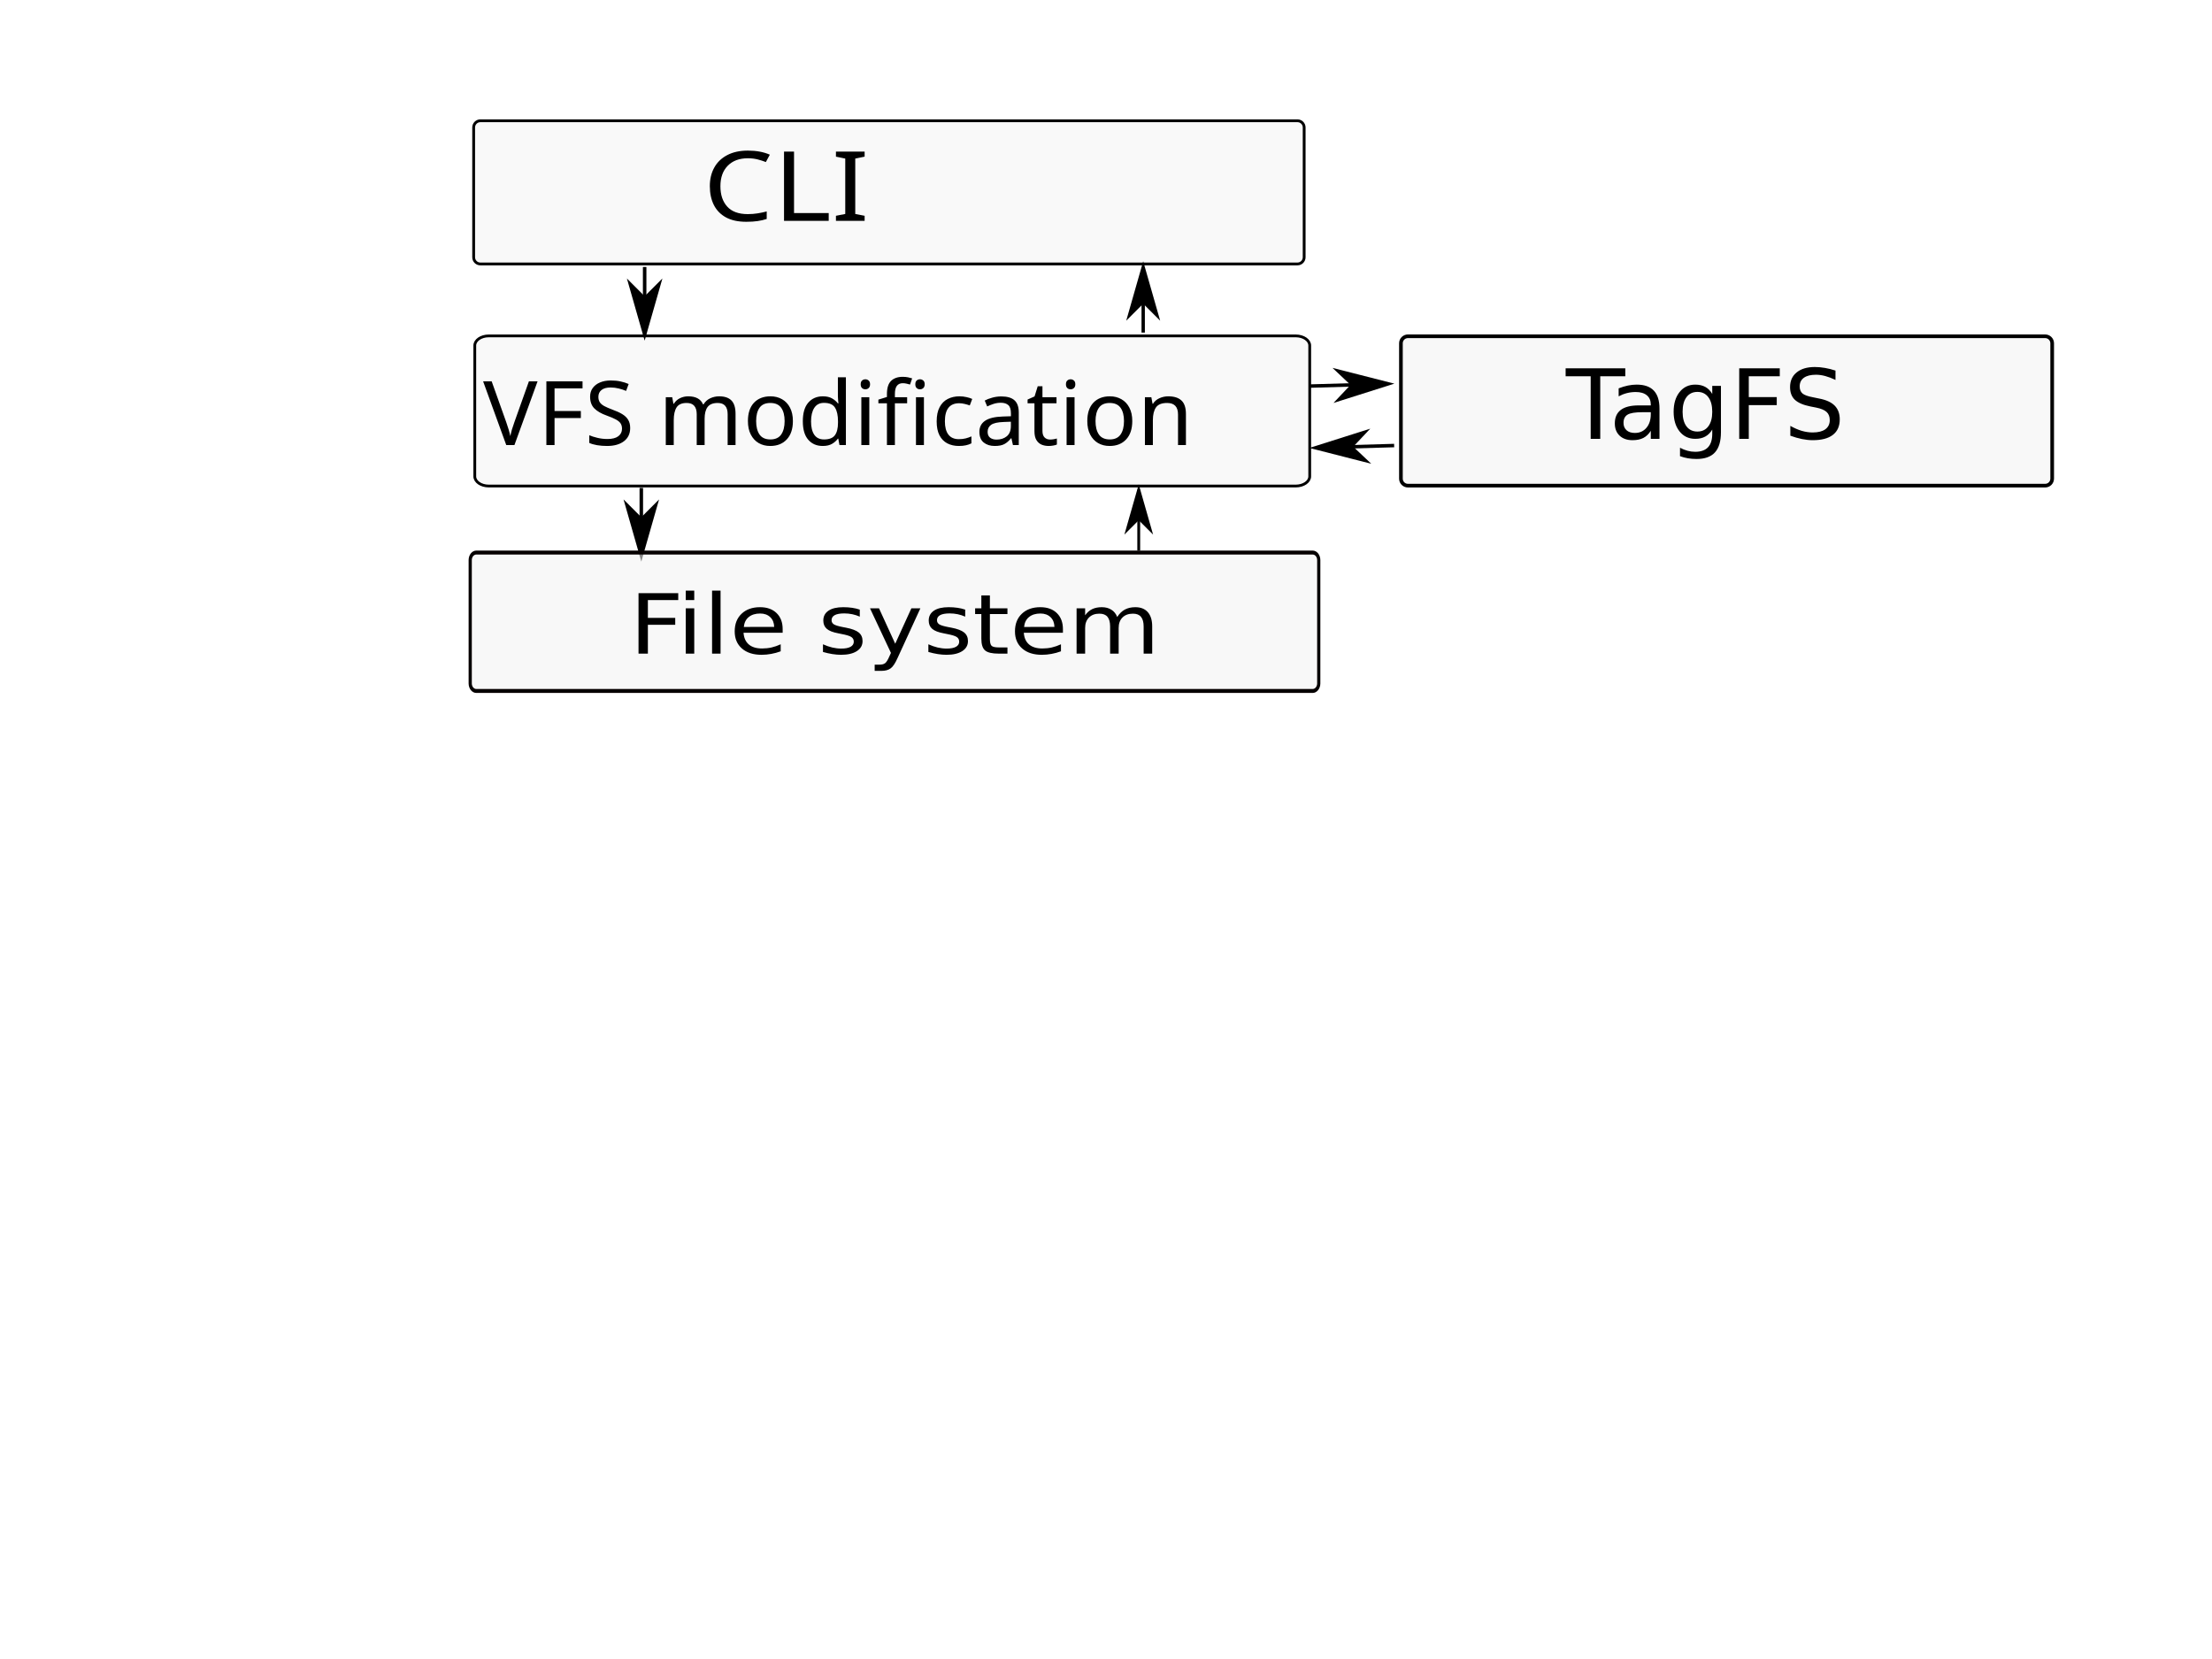
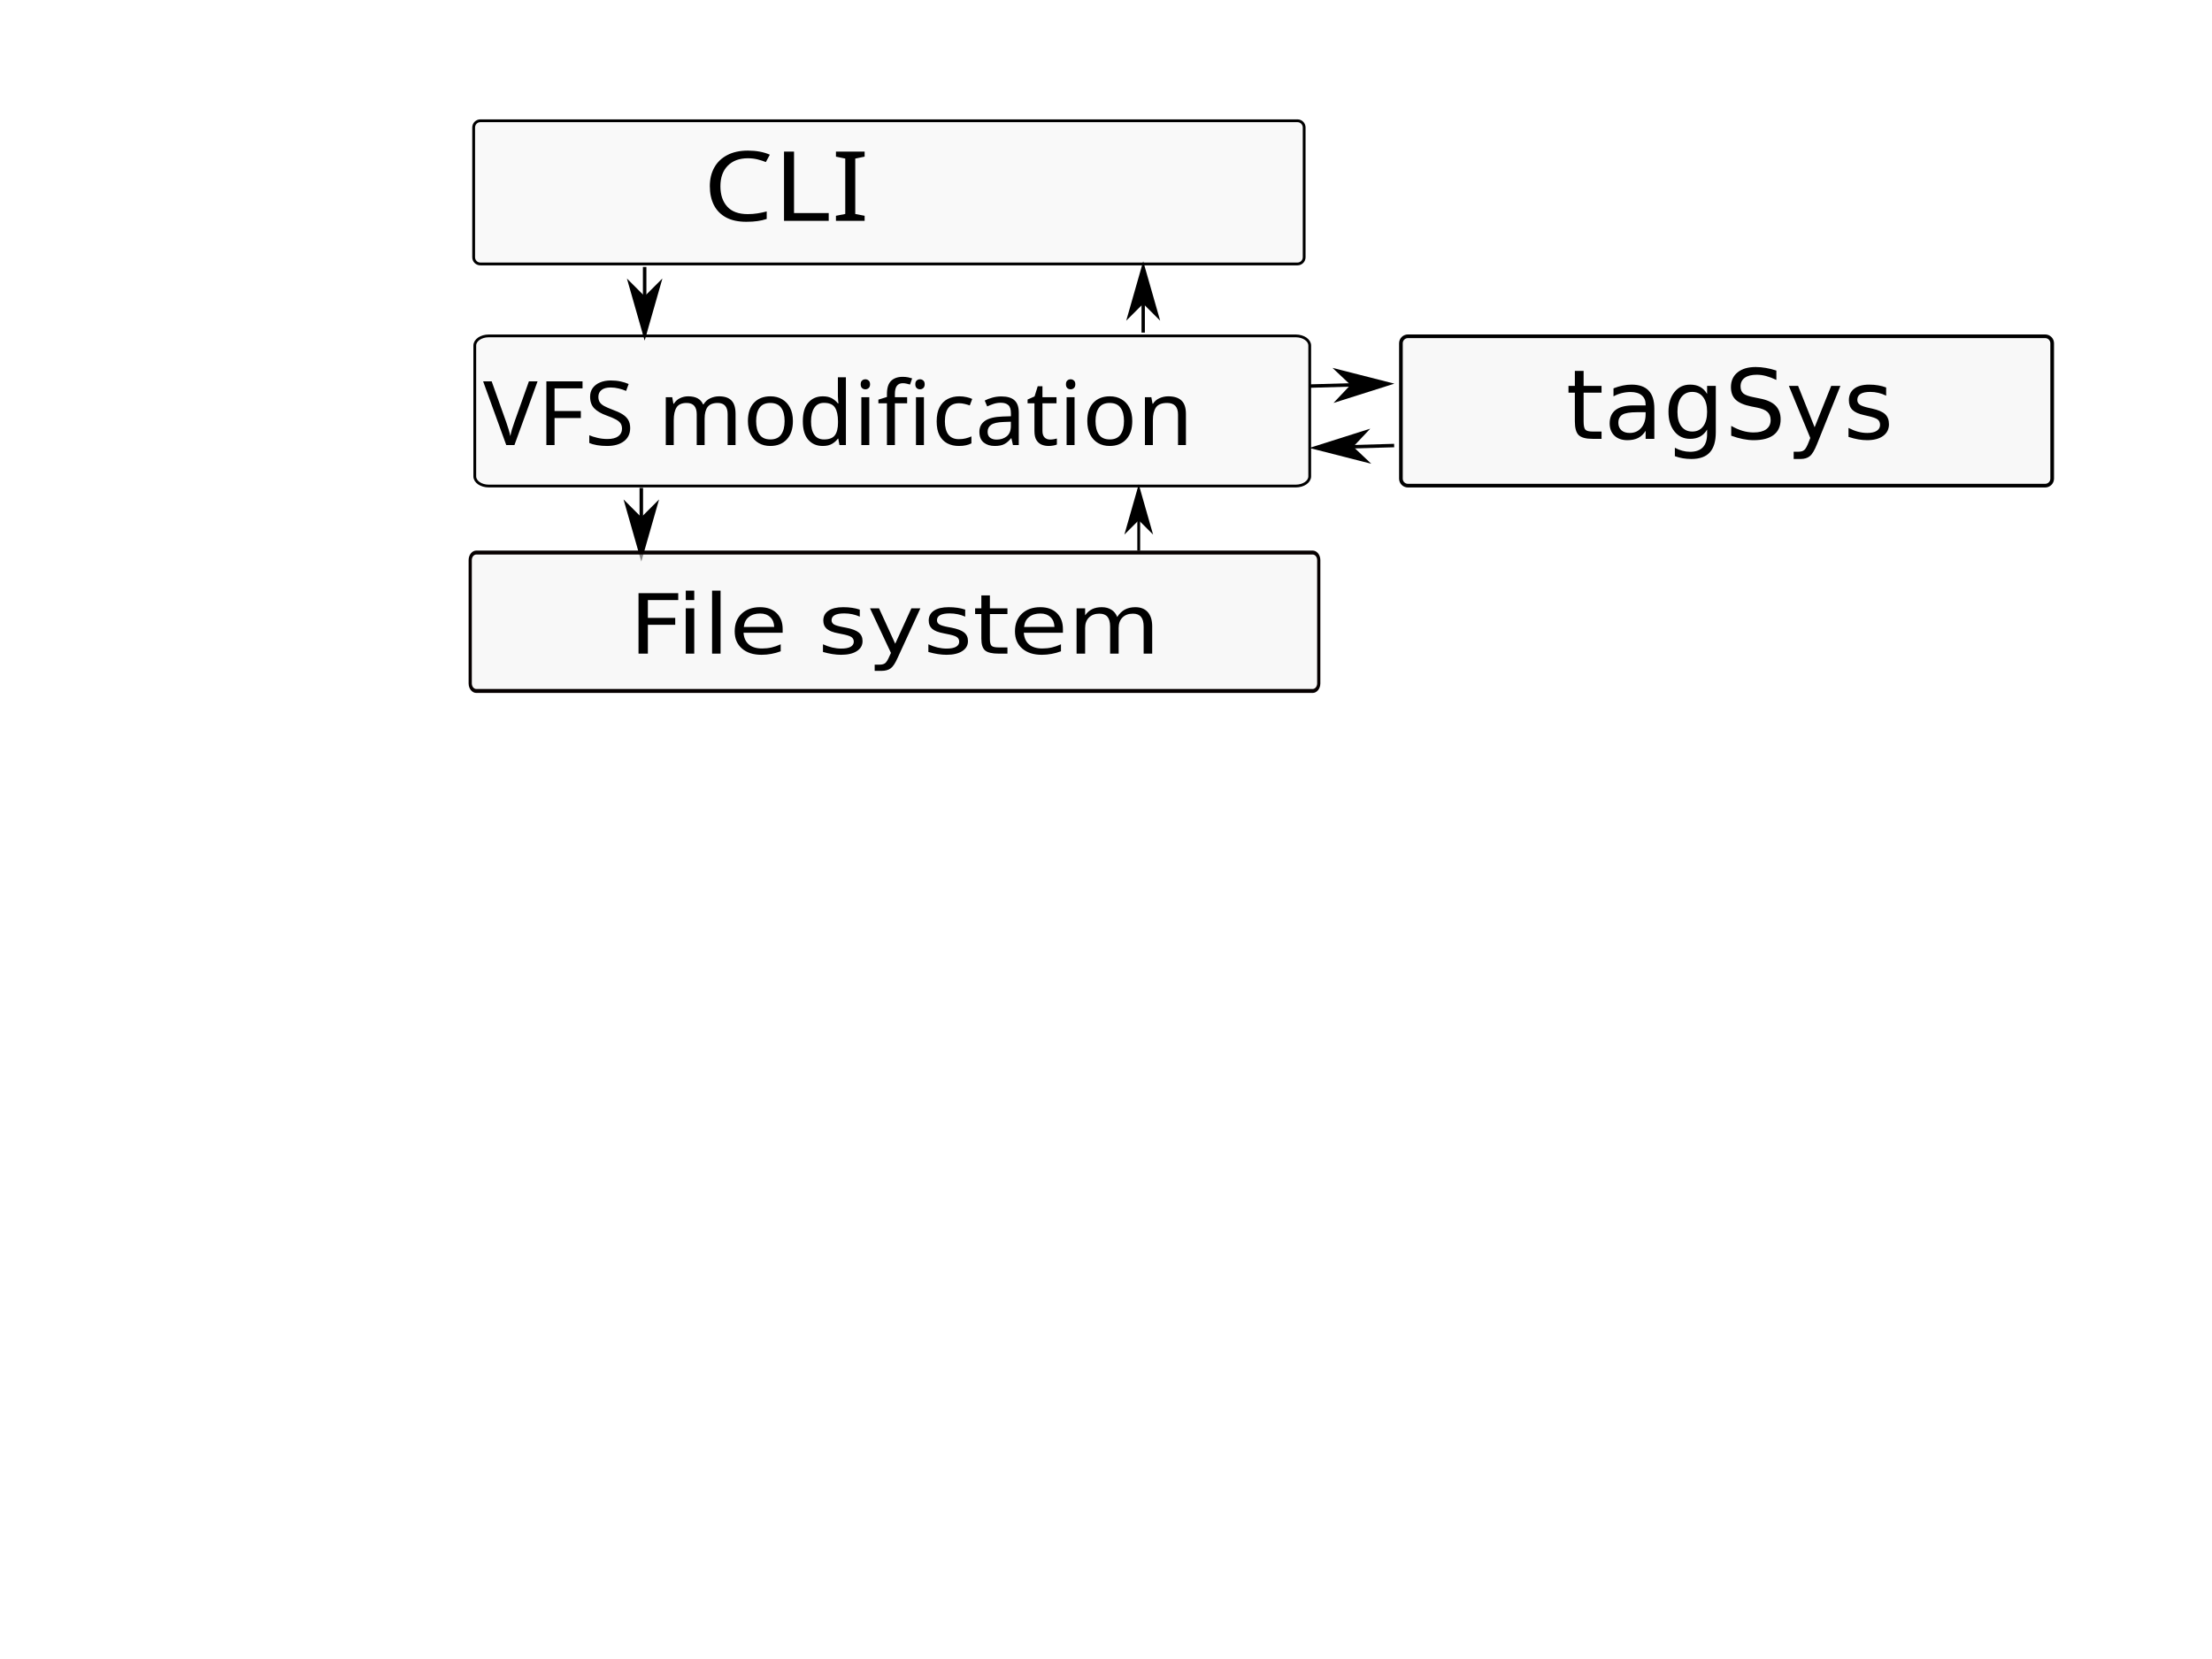
<svg xmlns="http://www.w3.org/2000/svg" width="640px" height="480px" id="svg2997" version="1.1">
  <defs id="defs2999">
    <marker orient="auto" refY="0.0" refX="0.0" id="Arrow1Lstart" style="overflow:visible">
      <path id="path3869" d="M 0.0,0.0 L 5.0,-5.0 L -12.5,0.0 L 5.0,5.0 L 0.0,0.0 z " style="fill-rule:evenodd;stroke:#000000;stroke-width:1.0pt;marker-start:none" transform="scale(0.8) translate(12.5,0)" />
    </marker>
    <marker orient="auto" refY="0.0" refX="0.0" id="Arrow1Lend" style="overflow:visible;">
      <path id="path4167" d="M 0.0,0.0 L 5.0,-5.0 L -12.5,0.0 L 5.0,5.0 L 0.0,0.0 z " style="fill-rule:evenodd;stroke:#000000;stroke-width:1.0pt;marker-start:none;" transform="scale(0.8) rotate(180) translate(12.5,0)" />
    </marker>
    <marker orient="auto" refY="0" refX="0" id="Arrow1Lend-9" style="overflow:visible">
      <path id="path4167-1" d="M 0,0 5,-5 -12.5,0 5,5 0,0 z" style="fill-rule:evenodd;stroke:#000000;stroke-width:1pt;marker-start:none" transform="matrix(-0.8,0,0,-0.8,-10,0)" />
    </marker>
    <marker orient="auto" refY="0" refX="0" id="Arrow1Lend-0" style="overflow:visible">
      <path id="path4167-9" d="M 0,0 5,-5 -12.5,0 5,5 0,0 z" style="fill-rule:evenodd;stroke:#000000;stroke-width:1pt;marker-start:none" transform="matrix(-0.8,0,0,-0.8,-10,0)" />
    </marker>
    <marker orient="auto" refY="0" refX="0" id="Arrow1Lstart-7" style="overflow:visible">
      <path id="path3869-8" d="M 0,0 5,-5 -12.5,0 5,5 0,0 z" style="fill-rule:evenodd;stroke:#000000;stroke-width:1pt;marker-start:none" transform="matrix(0.8,0,0,0.8,10,0)" />
    </marker>
  </defs>
  <g id="layer1">
    <rect style="fill:#f9f9f9;fill-opacity:1;fill-rule:evenodd;stroke:#000000;stroke-width:0.812;stroke-linecap:butt;stroke-linejoin:miter;stroke-miterlimit:4;stroke-opacity:1;stroke-dasharray:none" id="rect3005" width="240.29" height="41.427" x="137.043" y="34.942" ry="1.934" />
    <rect style="fill:#f9f9f9;fill-opacity:1;stroke:#000000;stroke-width:0.802;stroke-opacity:1" id="rect3015" width="241.573" height="43.439" x="137.369" y="97.185" ry="2.791" rx="4.036" />
    <text xml:space="preserve" style="font-size:30.029px;font-style:normal;font-weight:normal;line-height:125%;letter-spacing:0px;word-spacing:0px;fill:#000000;fill-opacity:1;stroke:none;font-family:Sans" x="239.811" y="68.391" id="text3029" transform="scale(1.070409,0.9342223)">
      <tspan x="239.811" y="68.391" id="tspan3035" style="text-align:center;text-anchor:middle">CLI</tspan>
      <tspan x="239.811" y="105.928" id="tspan3033" style="text-align:center;text-anchor:middle" />
    </text>
    <text xml:space="preserve" style="font-size:26.038px;font-style:normal;font-weight:normal;text-align:center;line-height:125%;letter-spacing:0px;word-spacing:0px;text-anchor:middle;fill:#000000;fill-opacity:1;stroke:none;font-family:Sans" x="257.439" y="97.291" id="text3037" transform="scale(1.008309,0.9917594)">
      <tspan x="257.439" y="97.291" id="tspan3041" />
      <tspan x="257.439" y="129.838" id="tspan3043">VFS modification</tspan>
    </text>
    <path style="fill:none;stroke:#000000;stroke-width:1.012px;stroke-linecap:butt;stroke-linejoin:miter;stroke-opacity:1;marker-end:url(#Arrow1Lend)" d="m 185.55,141.176 0,19.35" id="path3209" />
    <path style="fill:none;stroke:#000000;stroke-width:0.818px;stroke-linecap:butt;stroke-linejoin:miter;stroke-opacity:1;marker-mid:none;marker-end:url(#Arrow1Lend)" d="m 329.472,159.332 0,-17.608" id="path3211" />
    <a id="a3757" transform="matrix(0.8075577,0,0,1,-10.91425,-45.8227)">
      <rect ry="2.183" y="205.692" x="181.983" height="40.048" width="304.013" id="rect2973" style="fill:#f2f2f2;fill-opacity:0.562;stroke:#060000;stroke-width:1.144;stroke-miterlimit:4;stroke-opacity:1;stroke-dasharray:none;stroke-dashoffset:0" />
    </a>
    <text xml:space="preserve" style="font-size:25.645px;font-style:normal;font-weight:normal;fill:#000000;fill-opacity:1;stroke:none;font-family:Bitstream Vera Sans" x="170.368" y="202.093" id="text3753" transform="scale(1.068619,0.935787)">
      <tspan id="tspan3755" x="170.368" y="202.093">File system</tspan>
    </text>
    <path style="fill:none;stroke:#000000;stroke-width:1.012px;stroke-linecap:butt;stroke-linejoin:miter;stroke-opacity:1;marker-end:url(#Arrow1Lend)" d="m 186.518,77.24 0,19.35" id="path3209-5" />
    <path style="fill:none;stroke:#000000;stroke-width:0.967px;stroke-linecap:butt;stroke-linejoin:miter;stroke-opacity:1;marker-mid:none;marker-end:url(#Arrow1Lend)" d="m 330.762,96.226 0,-18.749" id="path3211-4" />
    <rect style="fill:#f2f2f2;fill-opacity:0.562;stroke:#000000;stroke-width:1.06;stroke-miterlimit:4;stroke-opacity:1;stroke-dasharray:none;stroke-dashoffset:0" id="rect3858" width="188.43" height="43.217" x="405.329" y="97.295" ry="2.024" />
    <text xml:space="preserve" style="font-size:28px;font-style:normal;font-weight:normal;fill:#000000;fill-opacity:1;stroke:none;font-family:Bitstream Vera Sans" x="453.064" y="126.972" id="text3860">
-       <tspan id="tspan3862" x="453.064" y="126.972">TagFS</tspan>
+       <tspan id="tspan3862" x="453.064" y="126.972">tagSys</tspan>
    </text>
    <path style="fill:none;stroke:#000000;stroke-width:1px;stroke-linecap:butt;stroke-linejoin:miter;stroke-opacity:1;marker-start:url(#Arrow1Lstart)" d="m 380.78,129.553 22.589,-0.645" id="path3864" />
    <path style="fill:none;stroke:#000000;stroke-width:1px;stroke-linecap:butt;stroke-linejoin:miter;stroke-opacity:1;marker-start:none;marker-end:url(#Arrow1Lend-0)" d="m 378.911,111.705 22.589,-0.645" id="path3864-8" />
  </g>
</svg>
